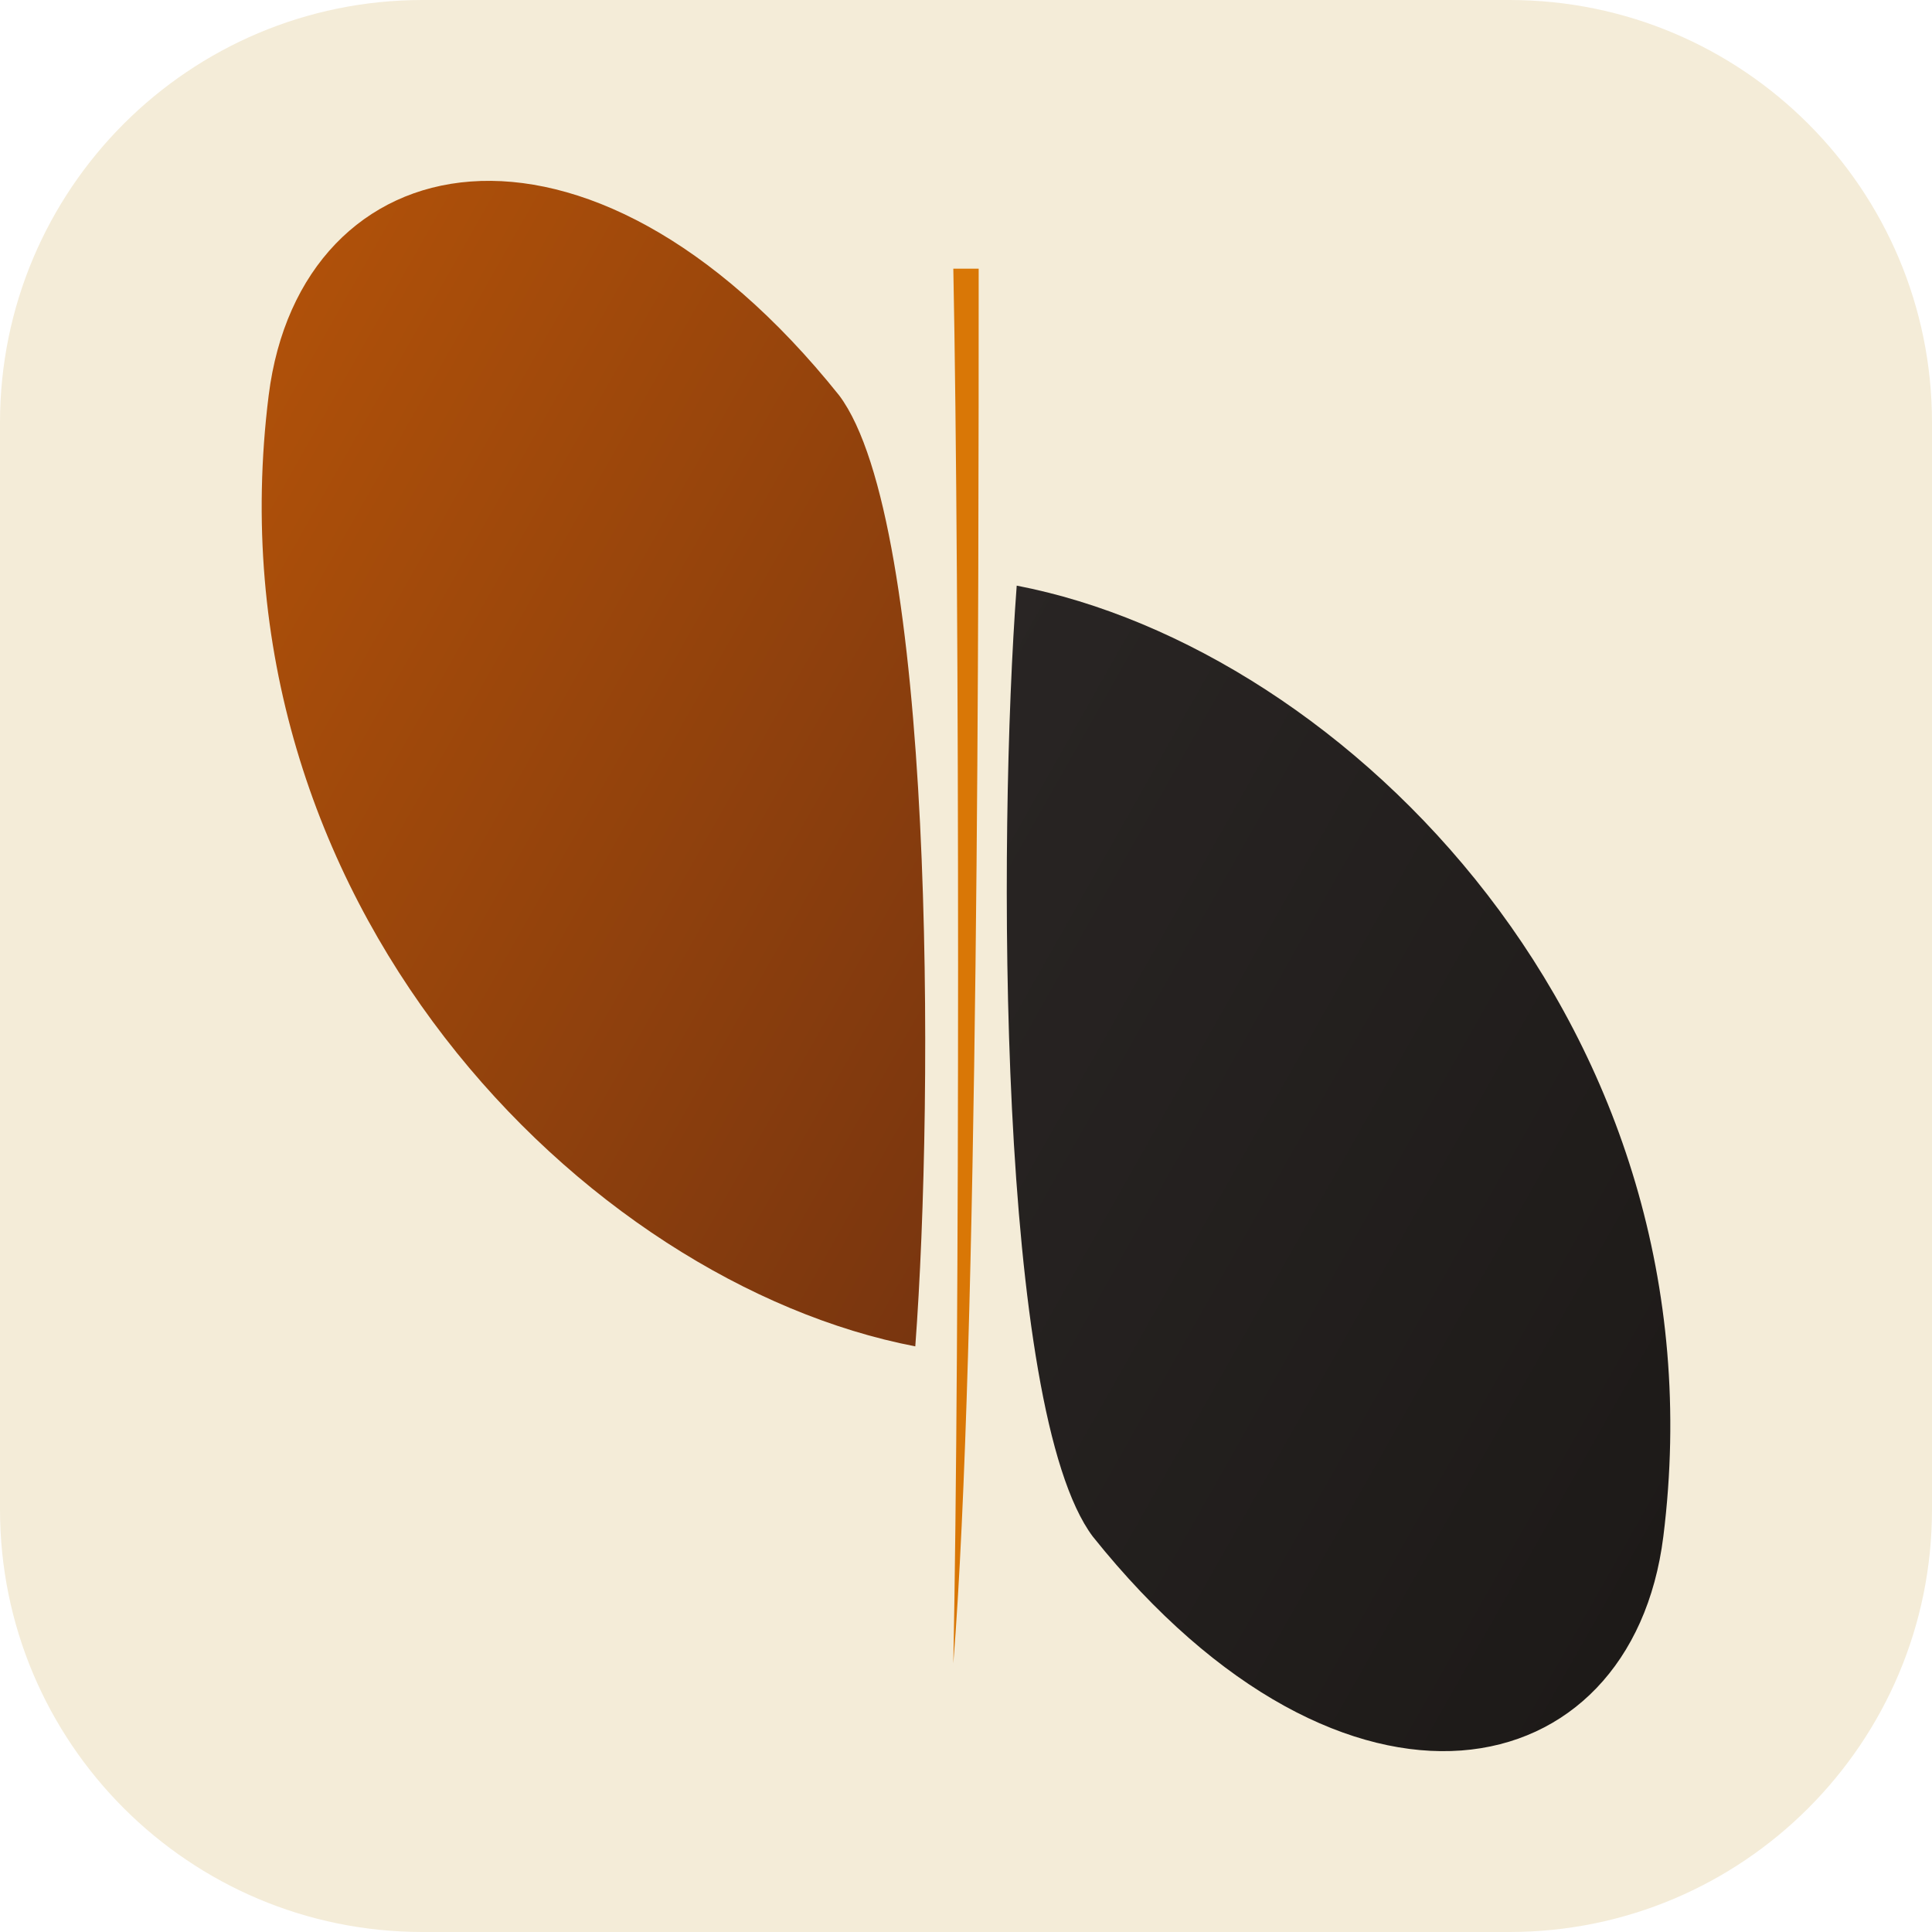
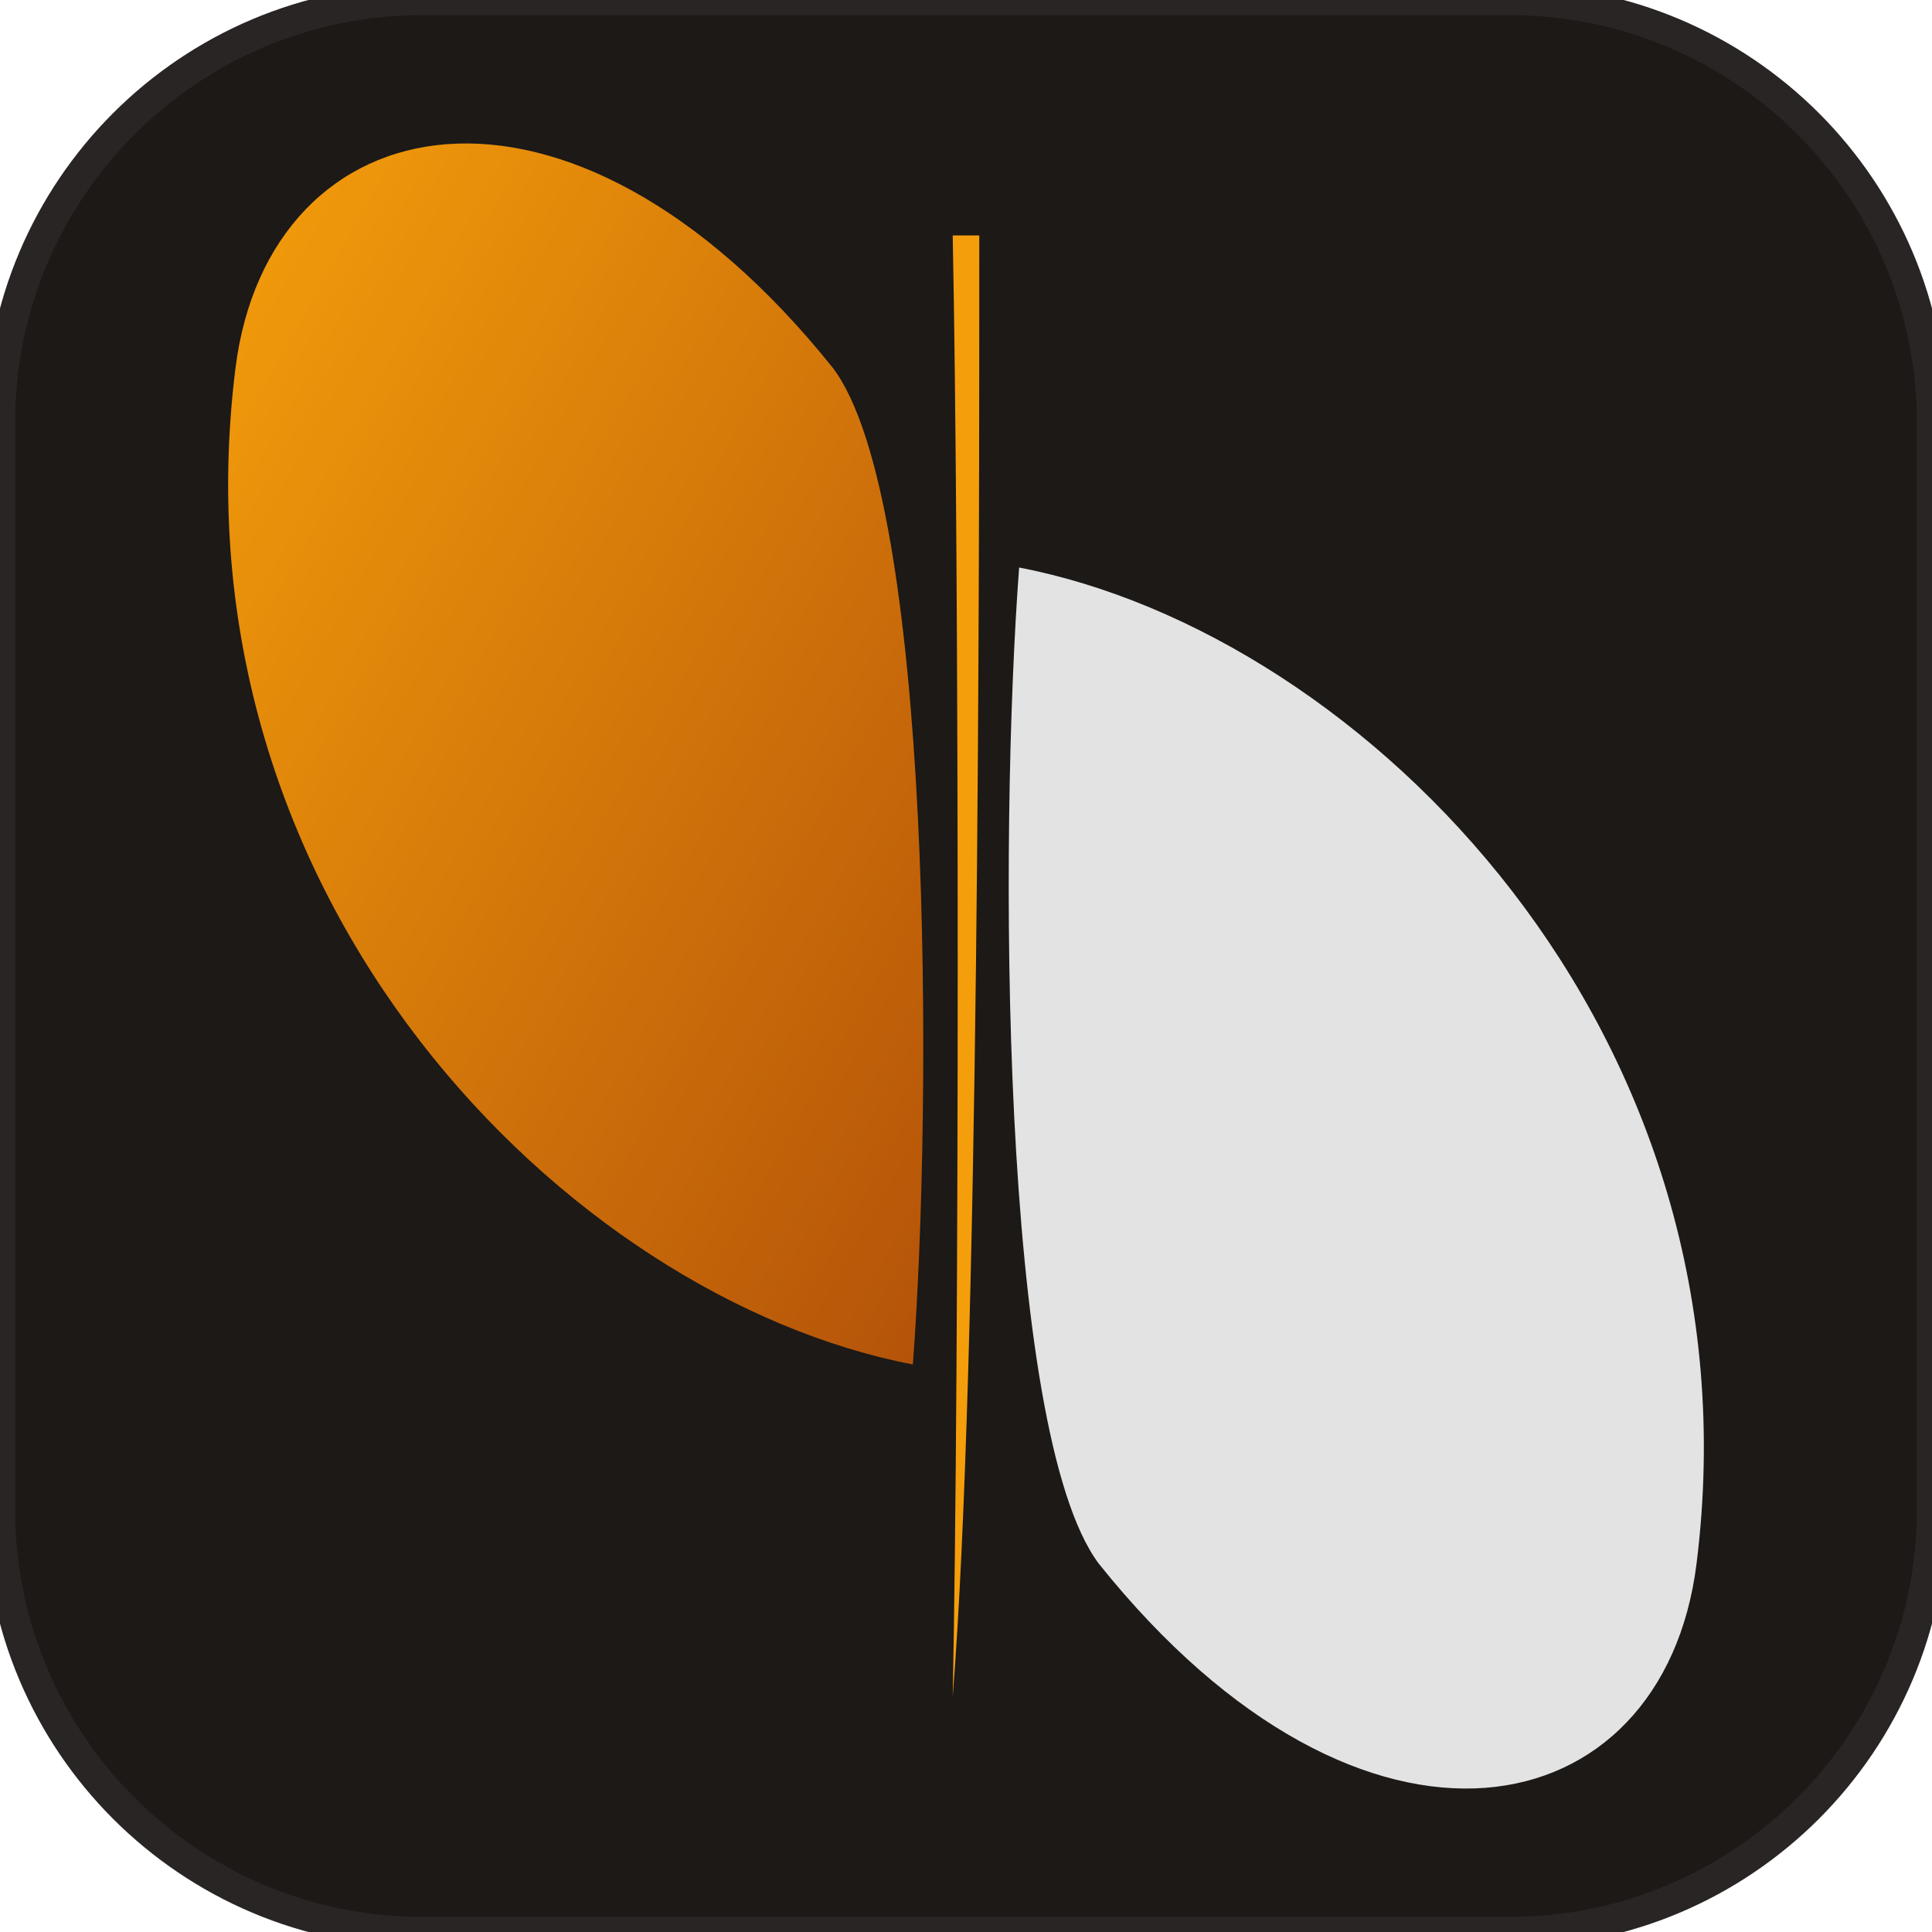
- <svg xmlns="http://www.w3.org/2000/svg" viewBox="0 0 128 128" width="100%" height="100%">
+ <svg xmlns="http://www.w3.org/2000/svg" viewBox="0 0 128 128">
  <defs>
-     <linearGradient id="fav-grad-left" x1="0%" y1="0%" x2="100%" y2="100%">
-       <stop offset="0%" stop-color="#b45309" />
-       <stop offset="100%" stop-color="#78350f" />
-     </linearGradient>
-     <linearGradient id="fav-grad-right" x1="0%" y1="0%" x2="100%" y2="100%">
-       <stop offset="0%" stop-color="#292524" />
-       <stop offset="100%" stop-color="#1c1917" />
+     <linearGradient id="fav-amber" x1="0%" y1="0%" x2="100%" y2="100%">
+       <stop offset="0%" stop-color="#f59e0b" />
+       <stop offset="100%" stop-color="#b45309" />
    </linearGradient>
  </defs>
-   <rect width="128" height="128" rx="28" fill="#f4ecd8" />
-   <g transform="translate(64, 64) scale(0.42)">
-     <path d="M-8,60 C-60,50 -120,-10 -110,-90 C-105,-130 -60,-140 -20,-90 C-5,-70 -5,20 -8,60 Z" fill="url(#fav-grad-left)" />
-     <path d="M8,-60 C60,-50 120,10 110,90 C105,130 60,140 20,90 C5,70 5,-20 8,-60 Z" fill="url(#fav-grad-right)" />
-     <path d="M-2,-110 C-1,-60 -1,60 -2,110 C2,60 2,-60 2,-110 Z" fill="#d97706" />
+   <rect width="128" height="128" rx="28" fill="#1c1917" stroke="#292524" stroke-width="2" />
+   <g transform="translate(64, 64) scale(0.44)">
+     <path d="M-8,60 C-60,50 -120,-10 -110,-90 C-105,-130 -60,-140 -20,-90 C-5,-70 -5,20 -8,60 Z" fill="url(#fav-amber)" />
+     <path d="M8,-60 C60,-50 120,10 110,90 C105,130 60,140 20,90 C5,70 5,-20 8,-60 Z" fill="#fafaf9" opacity="0.9" />
+     <path d="M-2,-110 C-1,-60 -1,60 -2,110 C2,60 2,-60 2,-110 Z" fill="#f59e0b" />
  </g>
</svg>
